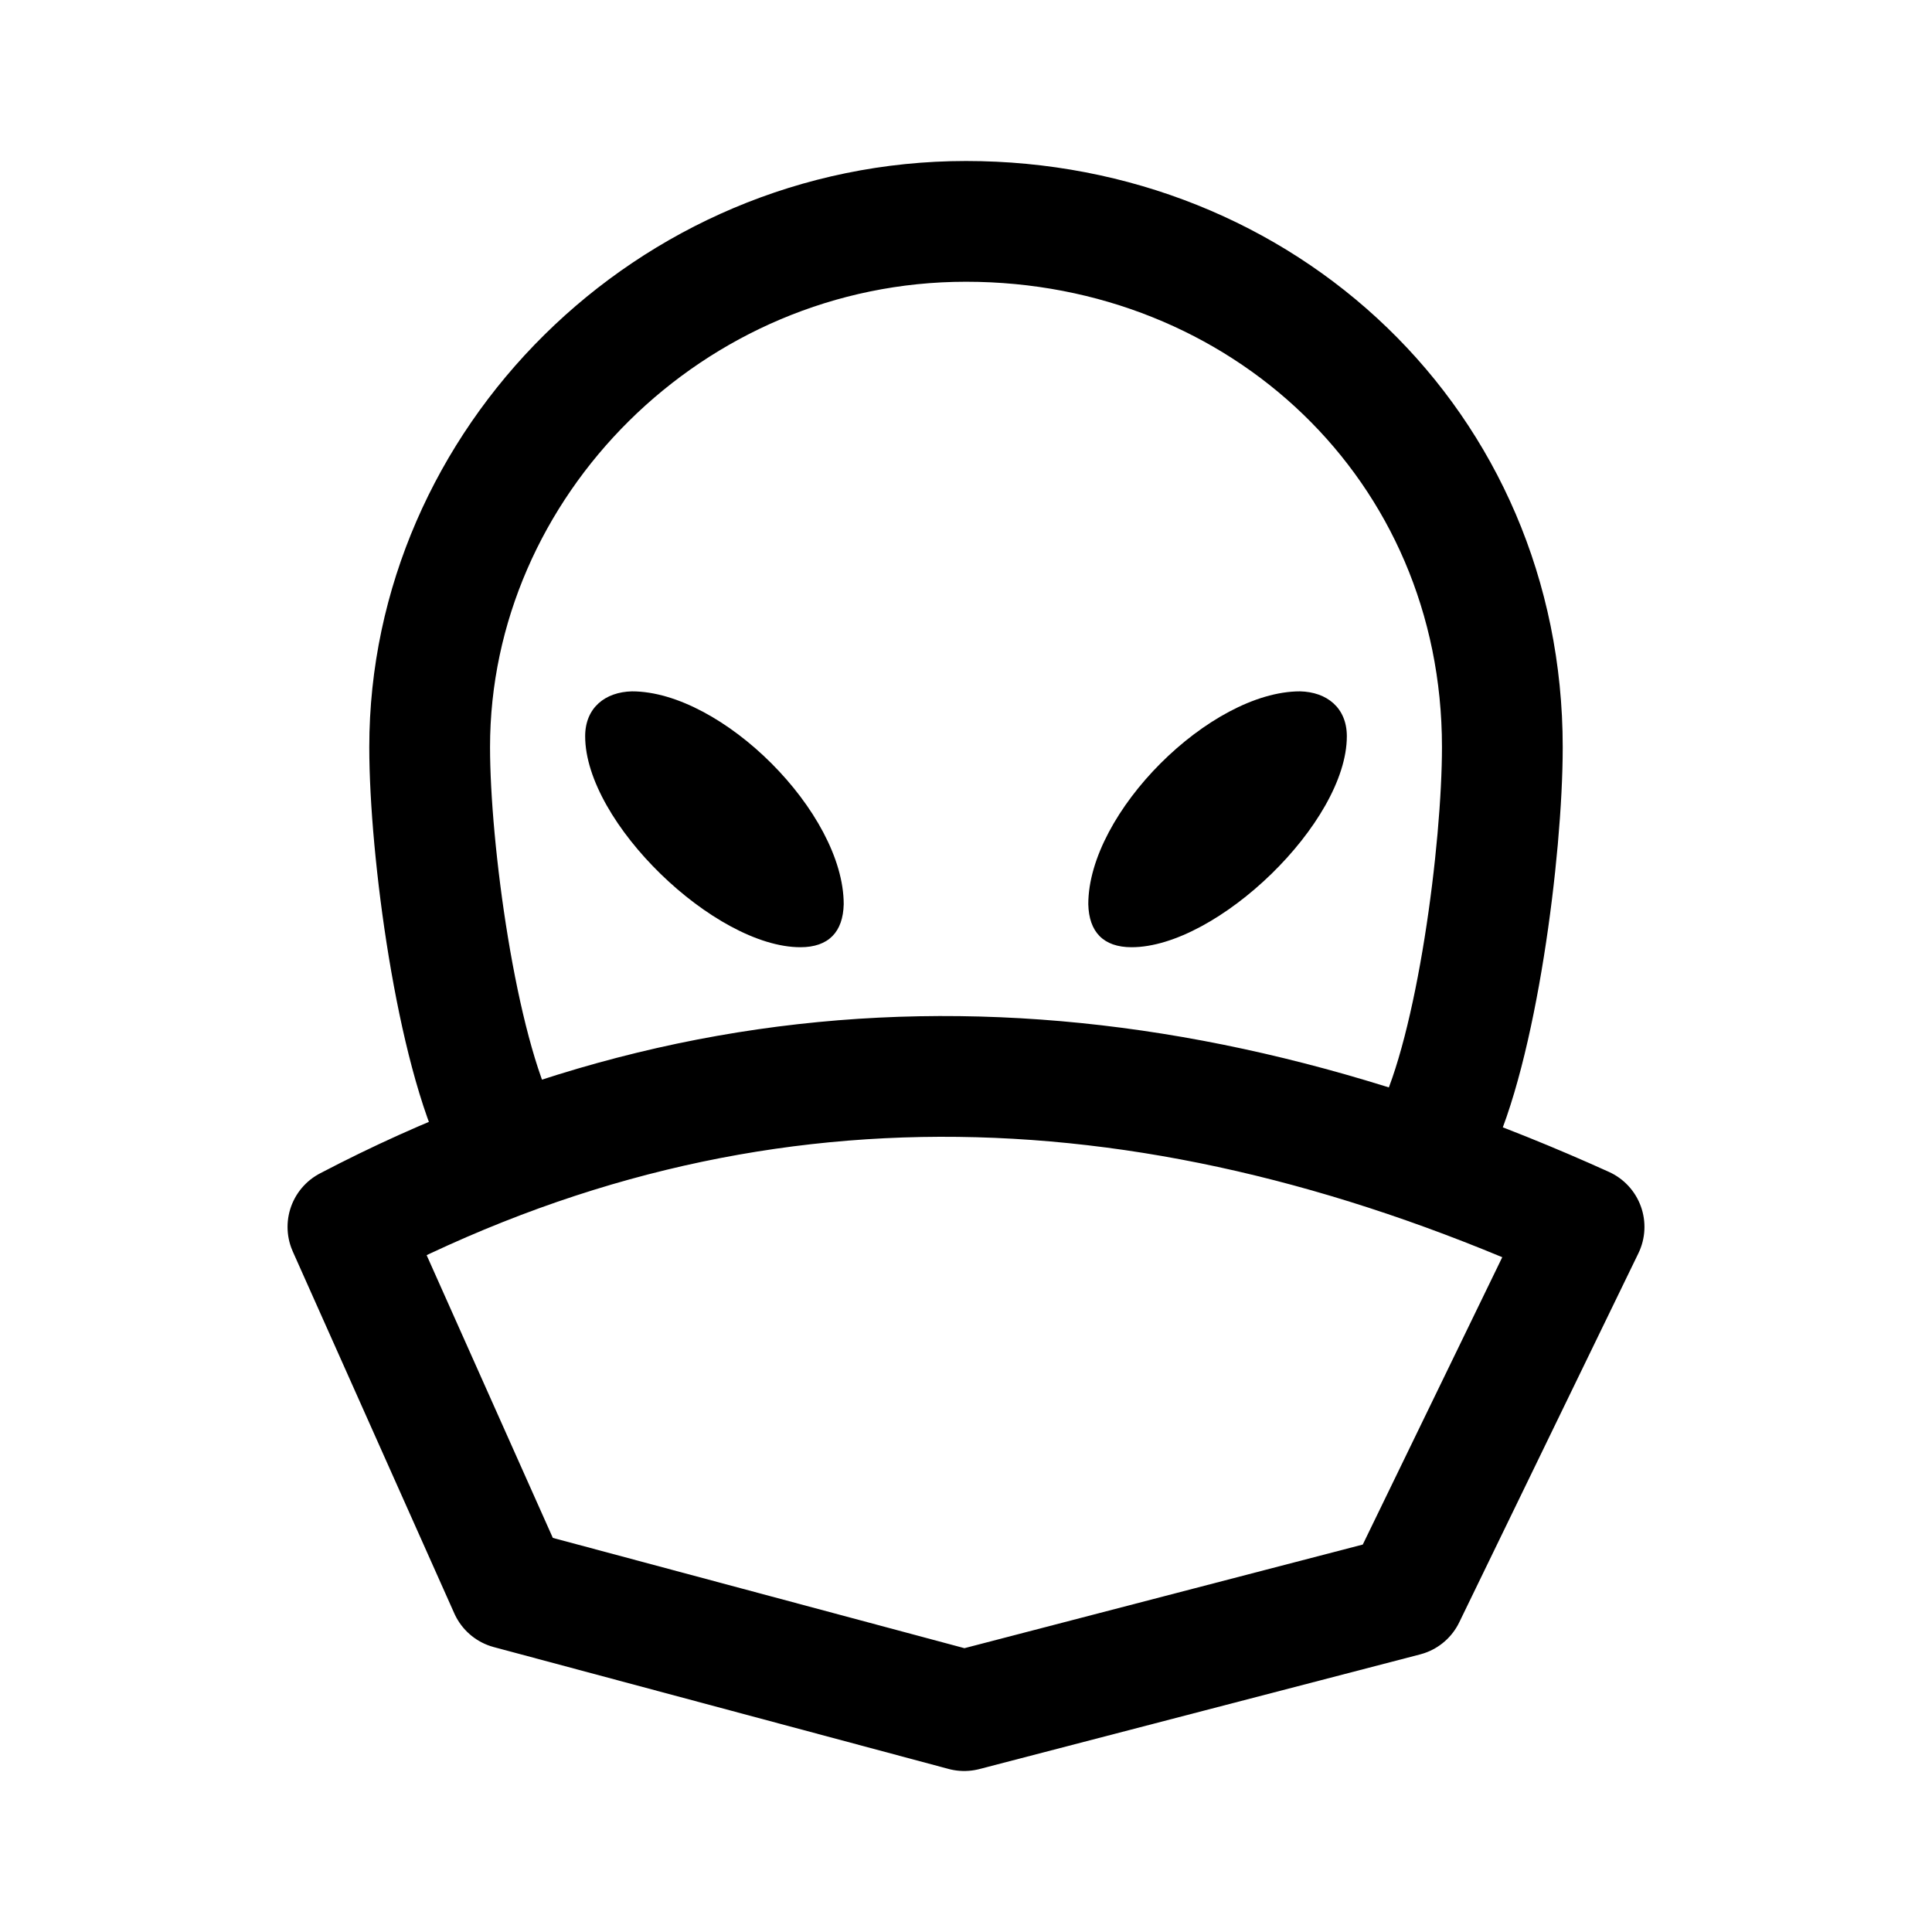
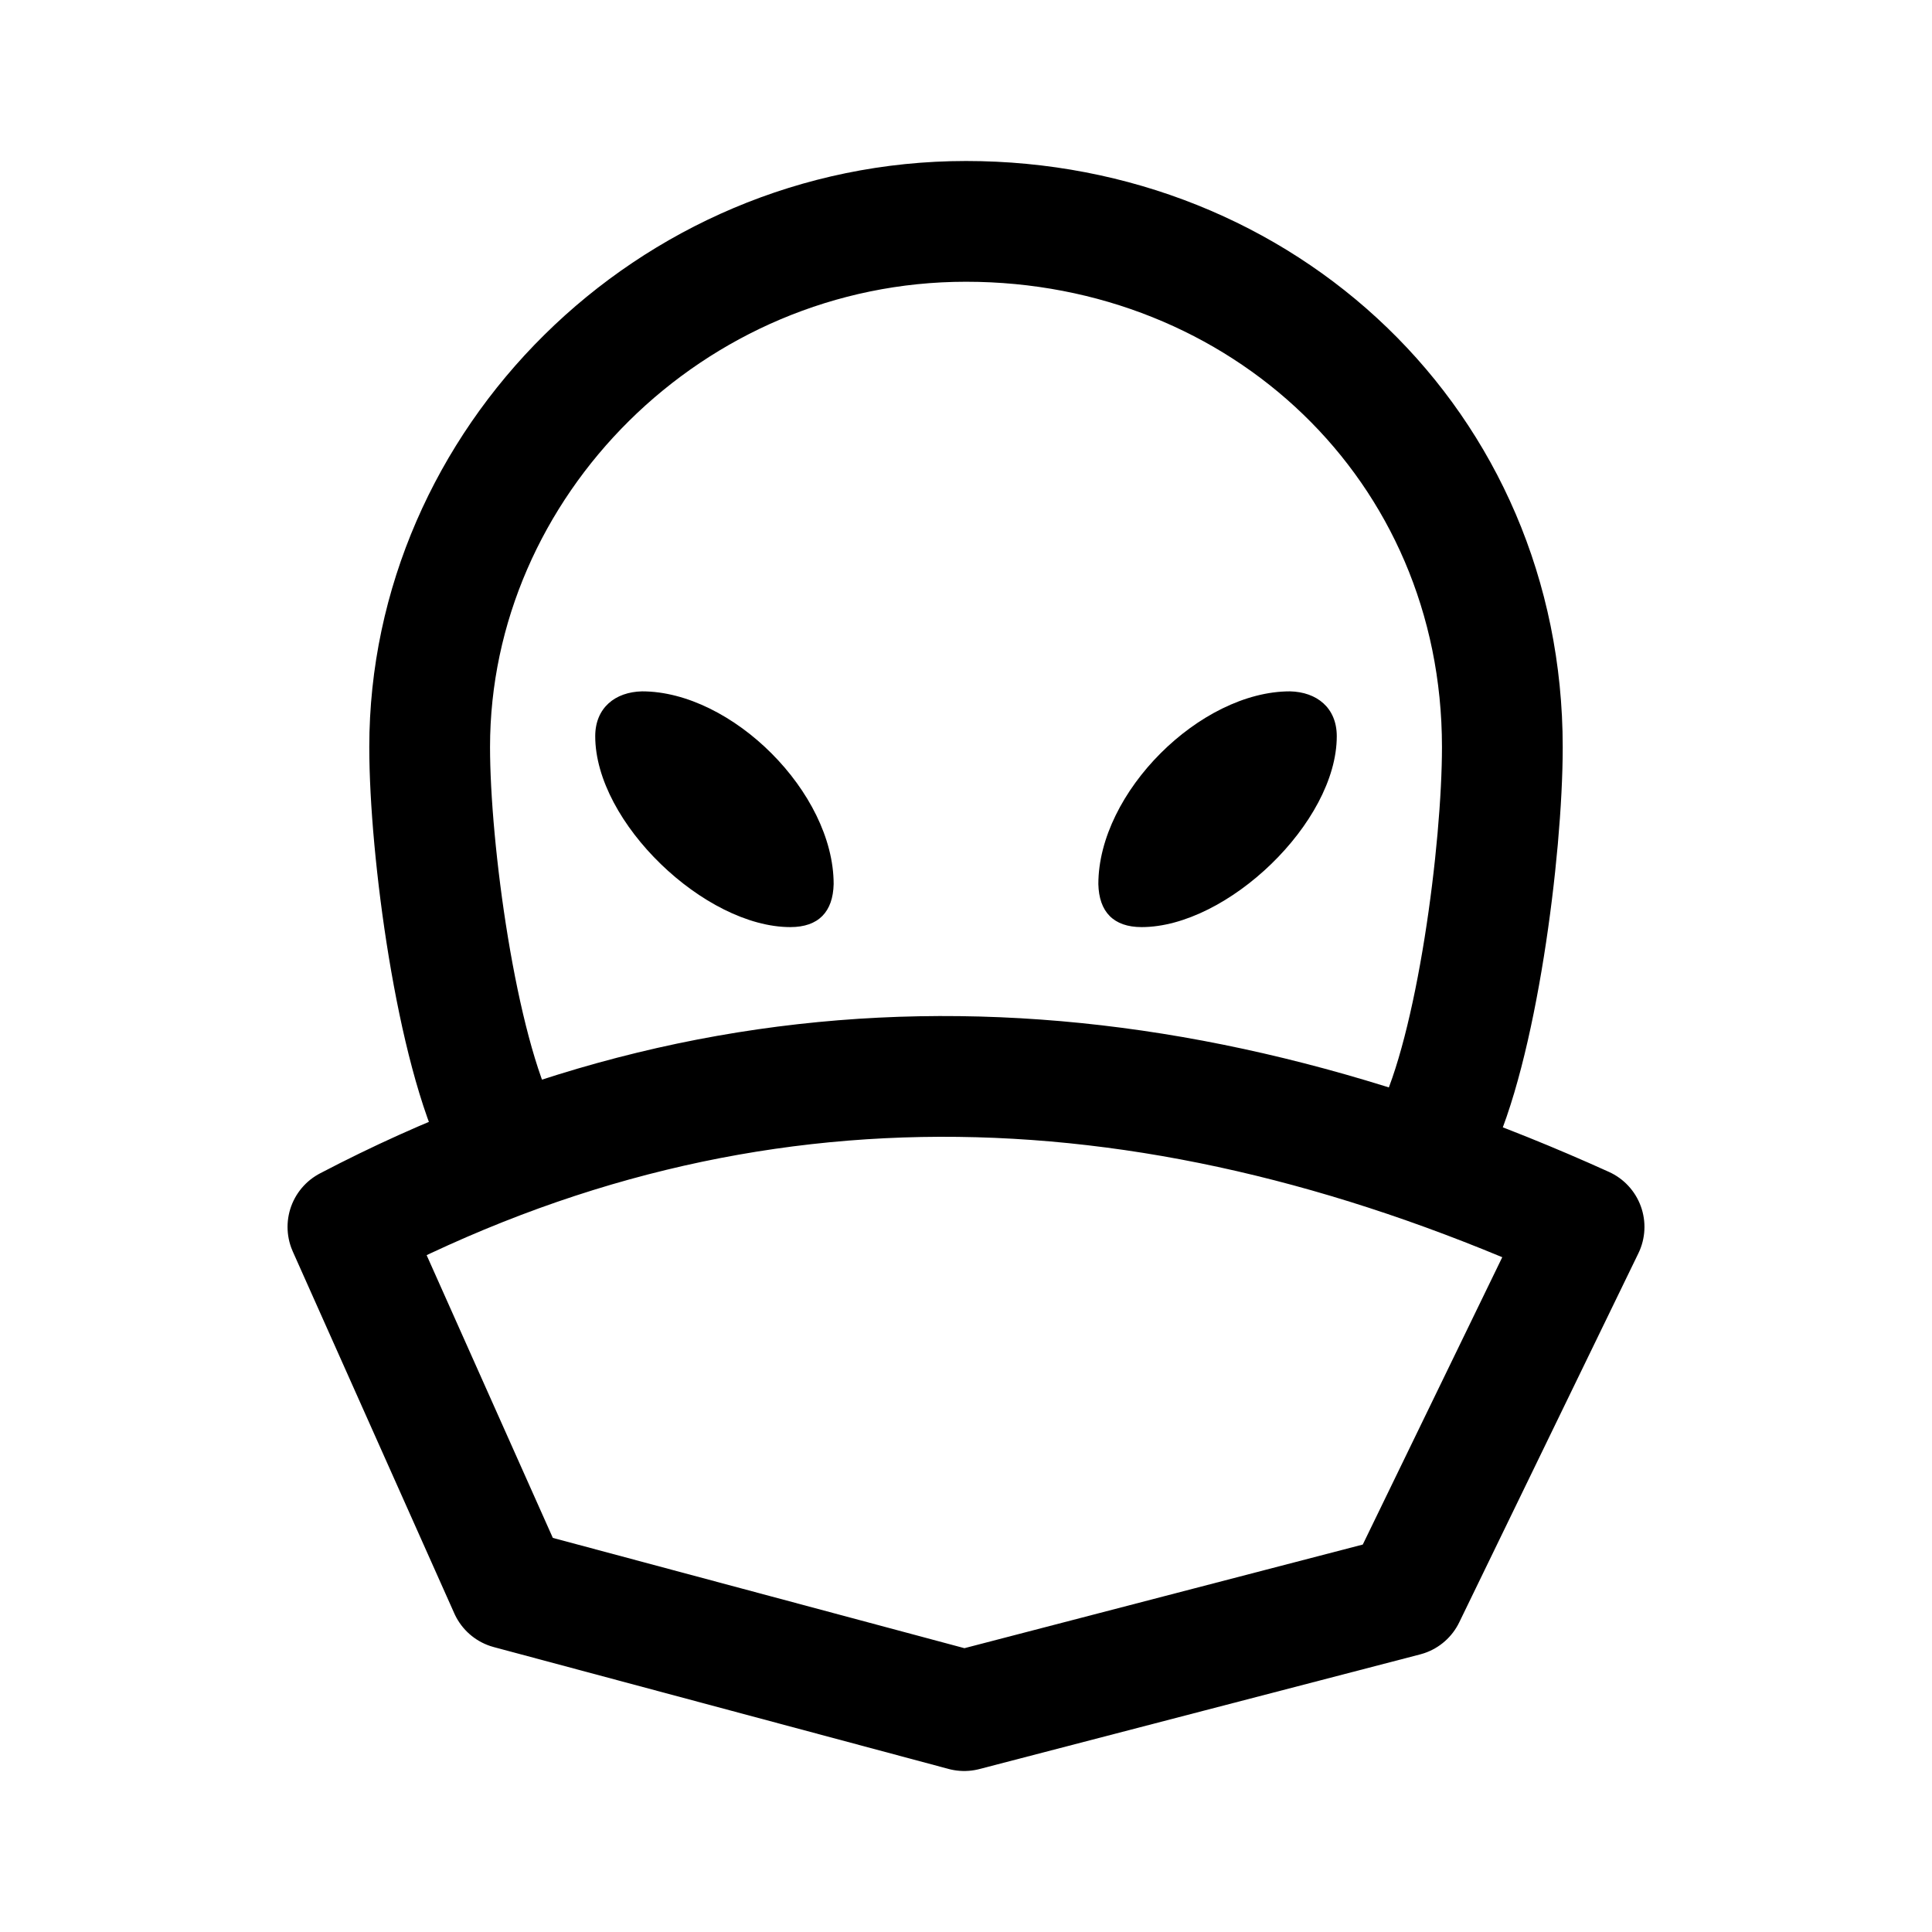
<svg xmlns="http://www.w3.org/2000/svg" xml:space="preserve" fill-rule="evenodd" stroke-linecap="round" stroke-linejoin="round" clip-rule="evenodd" viewBox="0 0 192 192">
  <path fill="none" stroke="#000" stroke-width="12" d="M34.576 121.93c39.953-20.915 80.996-18.947 122.848 0l-17.804 36.676L95.822 170l-45.196-12.11Zm107.967-9.197c4.215-8.513 6.758-28.264 6.758-38.487C149.301 44.263 125.438 22 96 22c-29.437 0-53.301 24.044-53.301 52.246h0c0 10.234 2.643 29.995 6.971 38.516" />
-   <path fill-rule="nonzero" d="M129.195 68.706c-8.914 0-21.042 12.04-21.042 21.156.065 2.748 1.496 4.272 4.301 4.272 8.493 0 21.393-12.399 21.393-20.968 0-2.826-1.982-4.399-4.652-4.46zm-66.39 0c8.914 0 21.042 12.04 21.042 21.156-.065 2.748-1.496 4.272-4.301 4.272-8.493 0-21.393-12.399-21.393-20.968 0-2.826 1.982-4.399 4.652-4.46z" />
+   <path d="M128.195 68.706c-8.914 0-19.042 10.04-19.042 19.156.065 2.748 1.496 4.272 4.301 4.272 8.493 0 19.393-10.399 19.393-18.968 0-2.826-1.982-4.399-4.652-4.46zm-64.39 0c8.914 0 19.042 10.04 19.042 19.156-.065 2.748-1.496 4.272-4.301 4.272-8.493 0-19.393-10.399-19.393-18.968 0-2.826 1.982-4.399 4.652-4.46z" style="fill:#000;fill-opacity:1" />
</svg>
